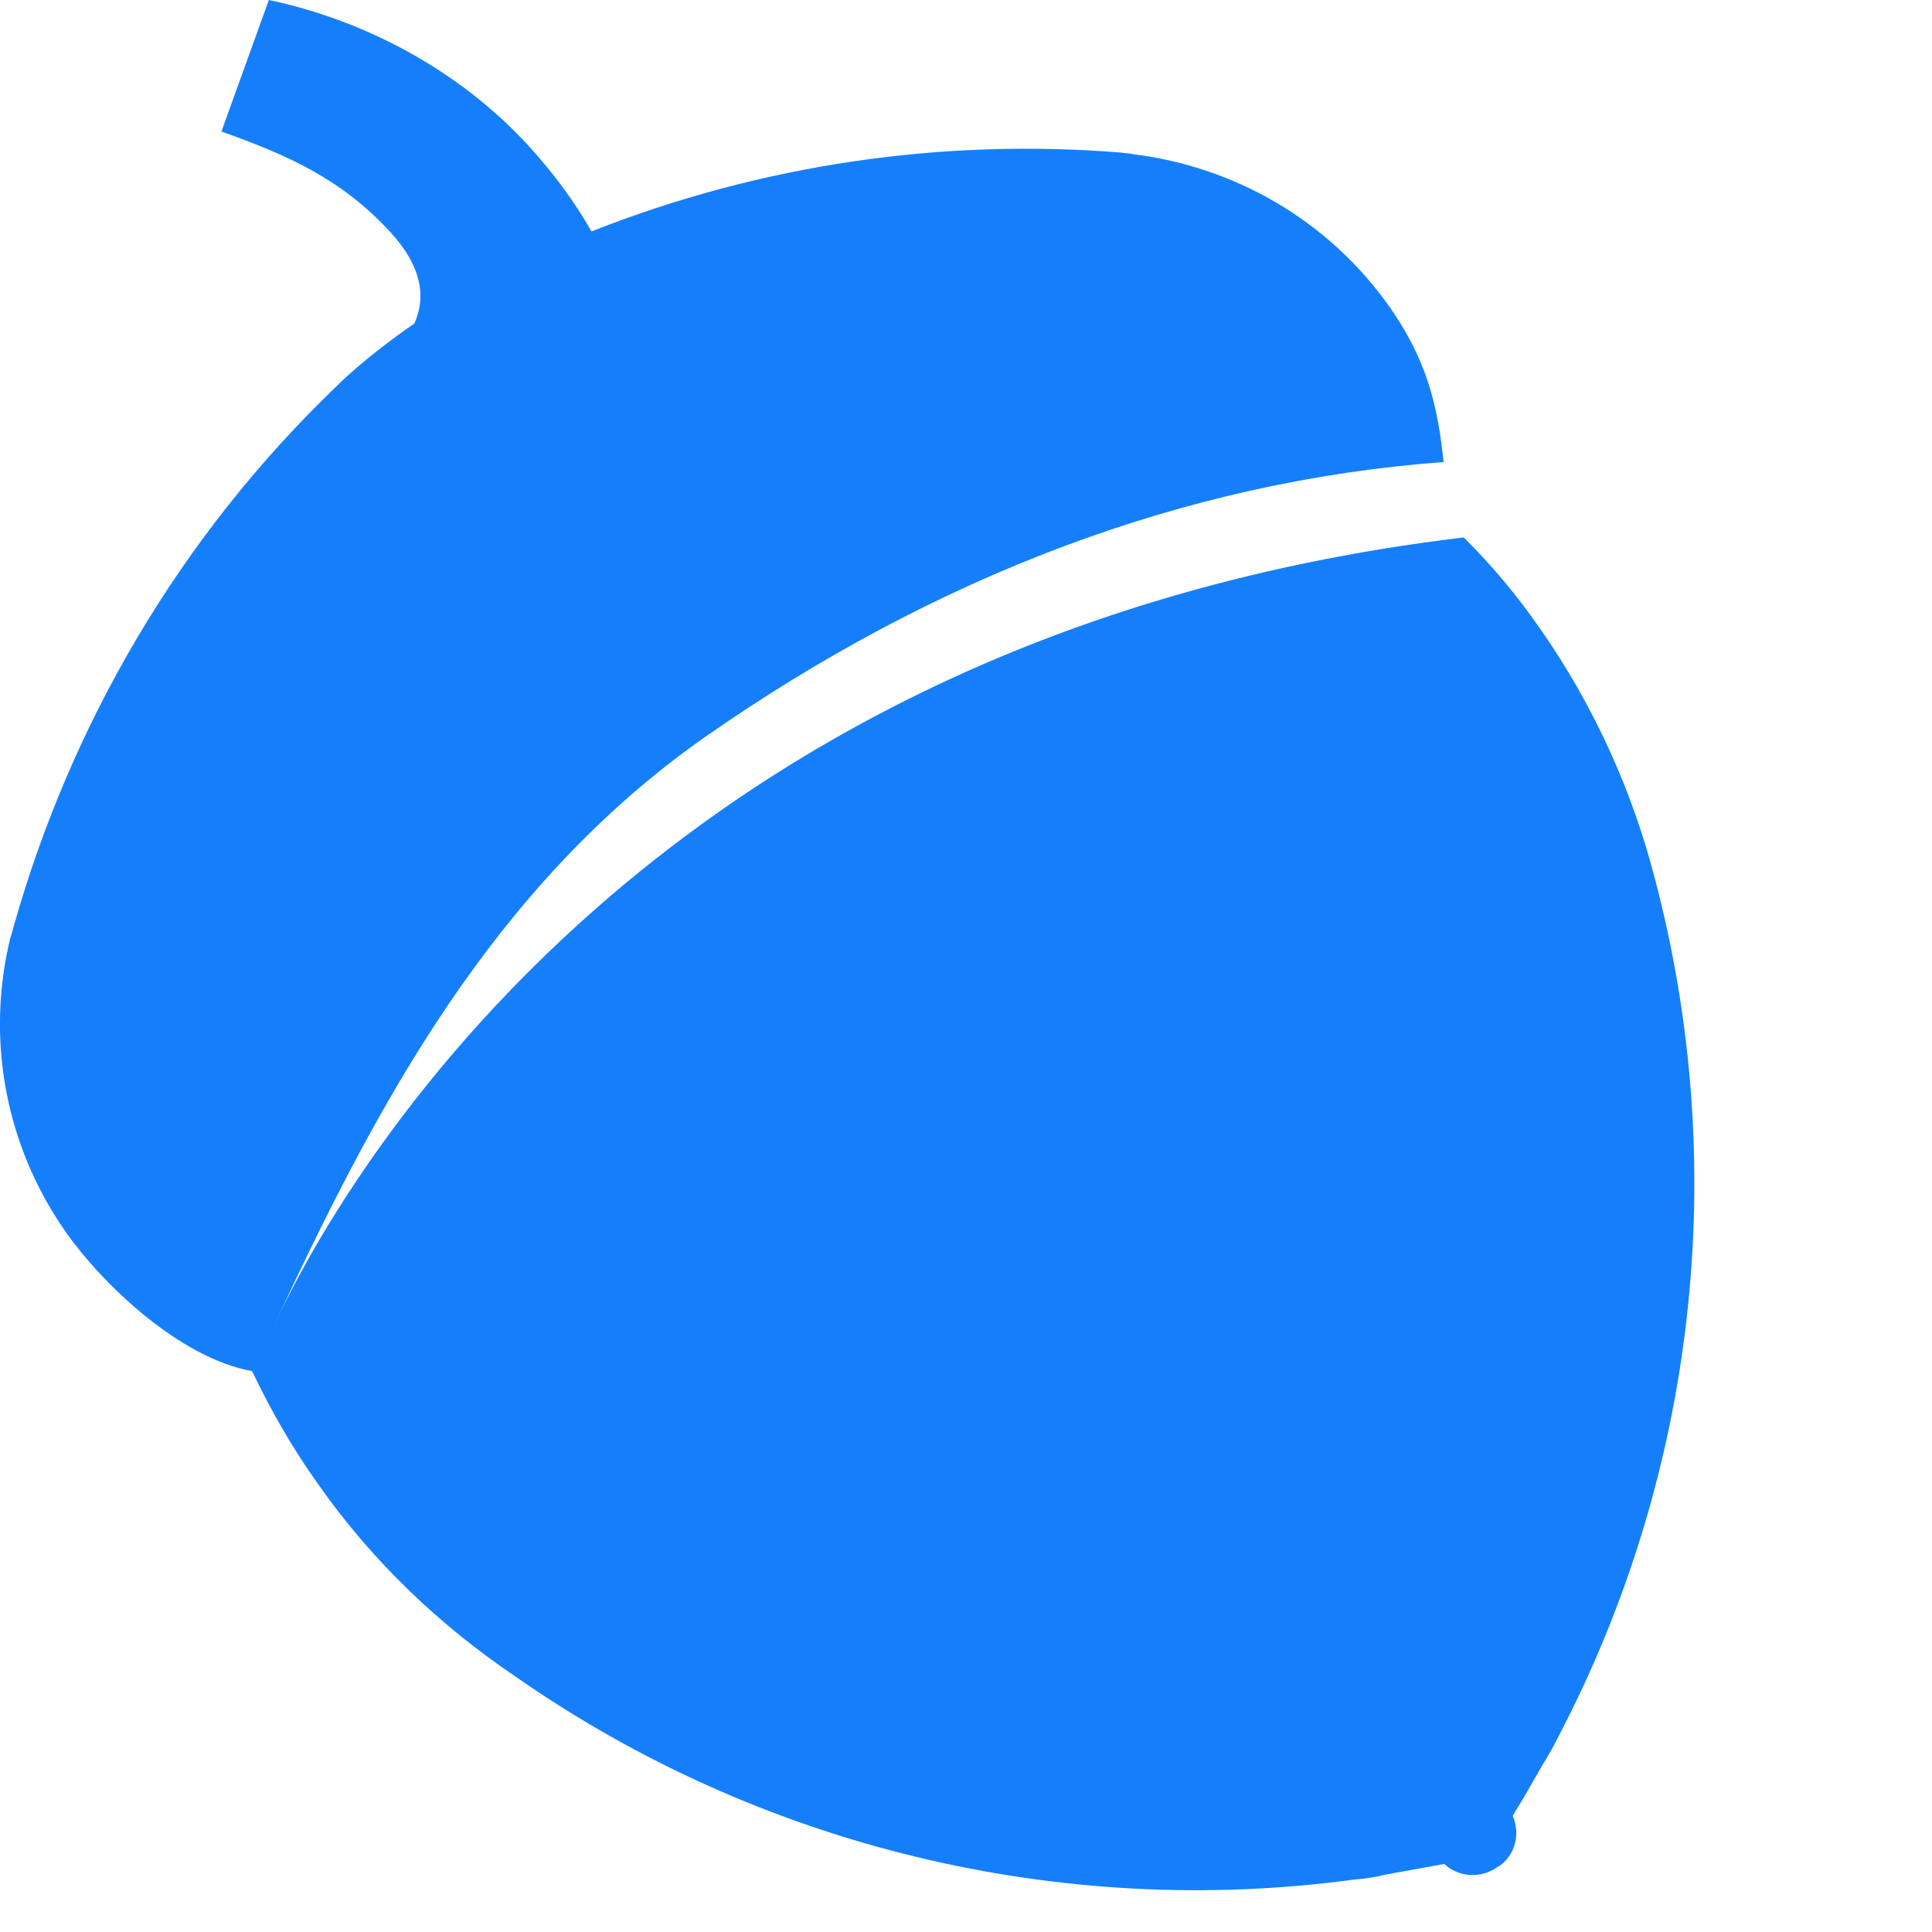
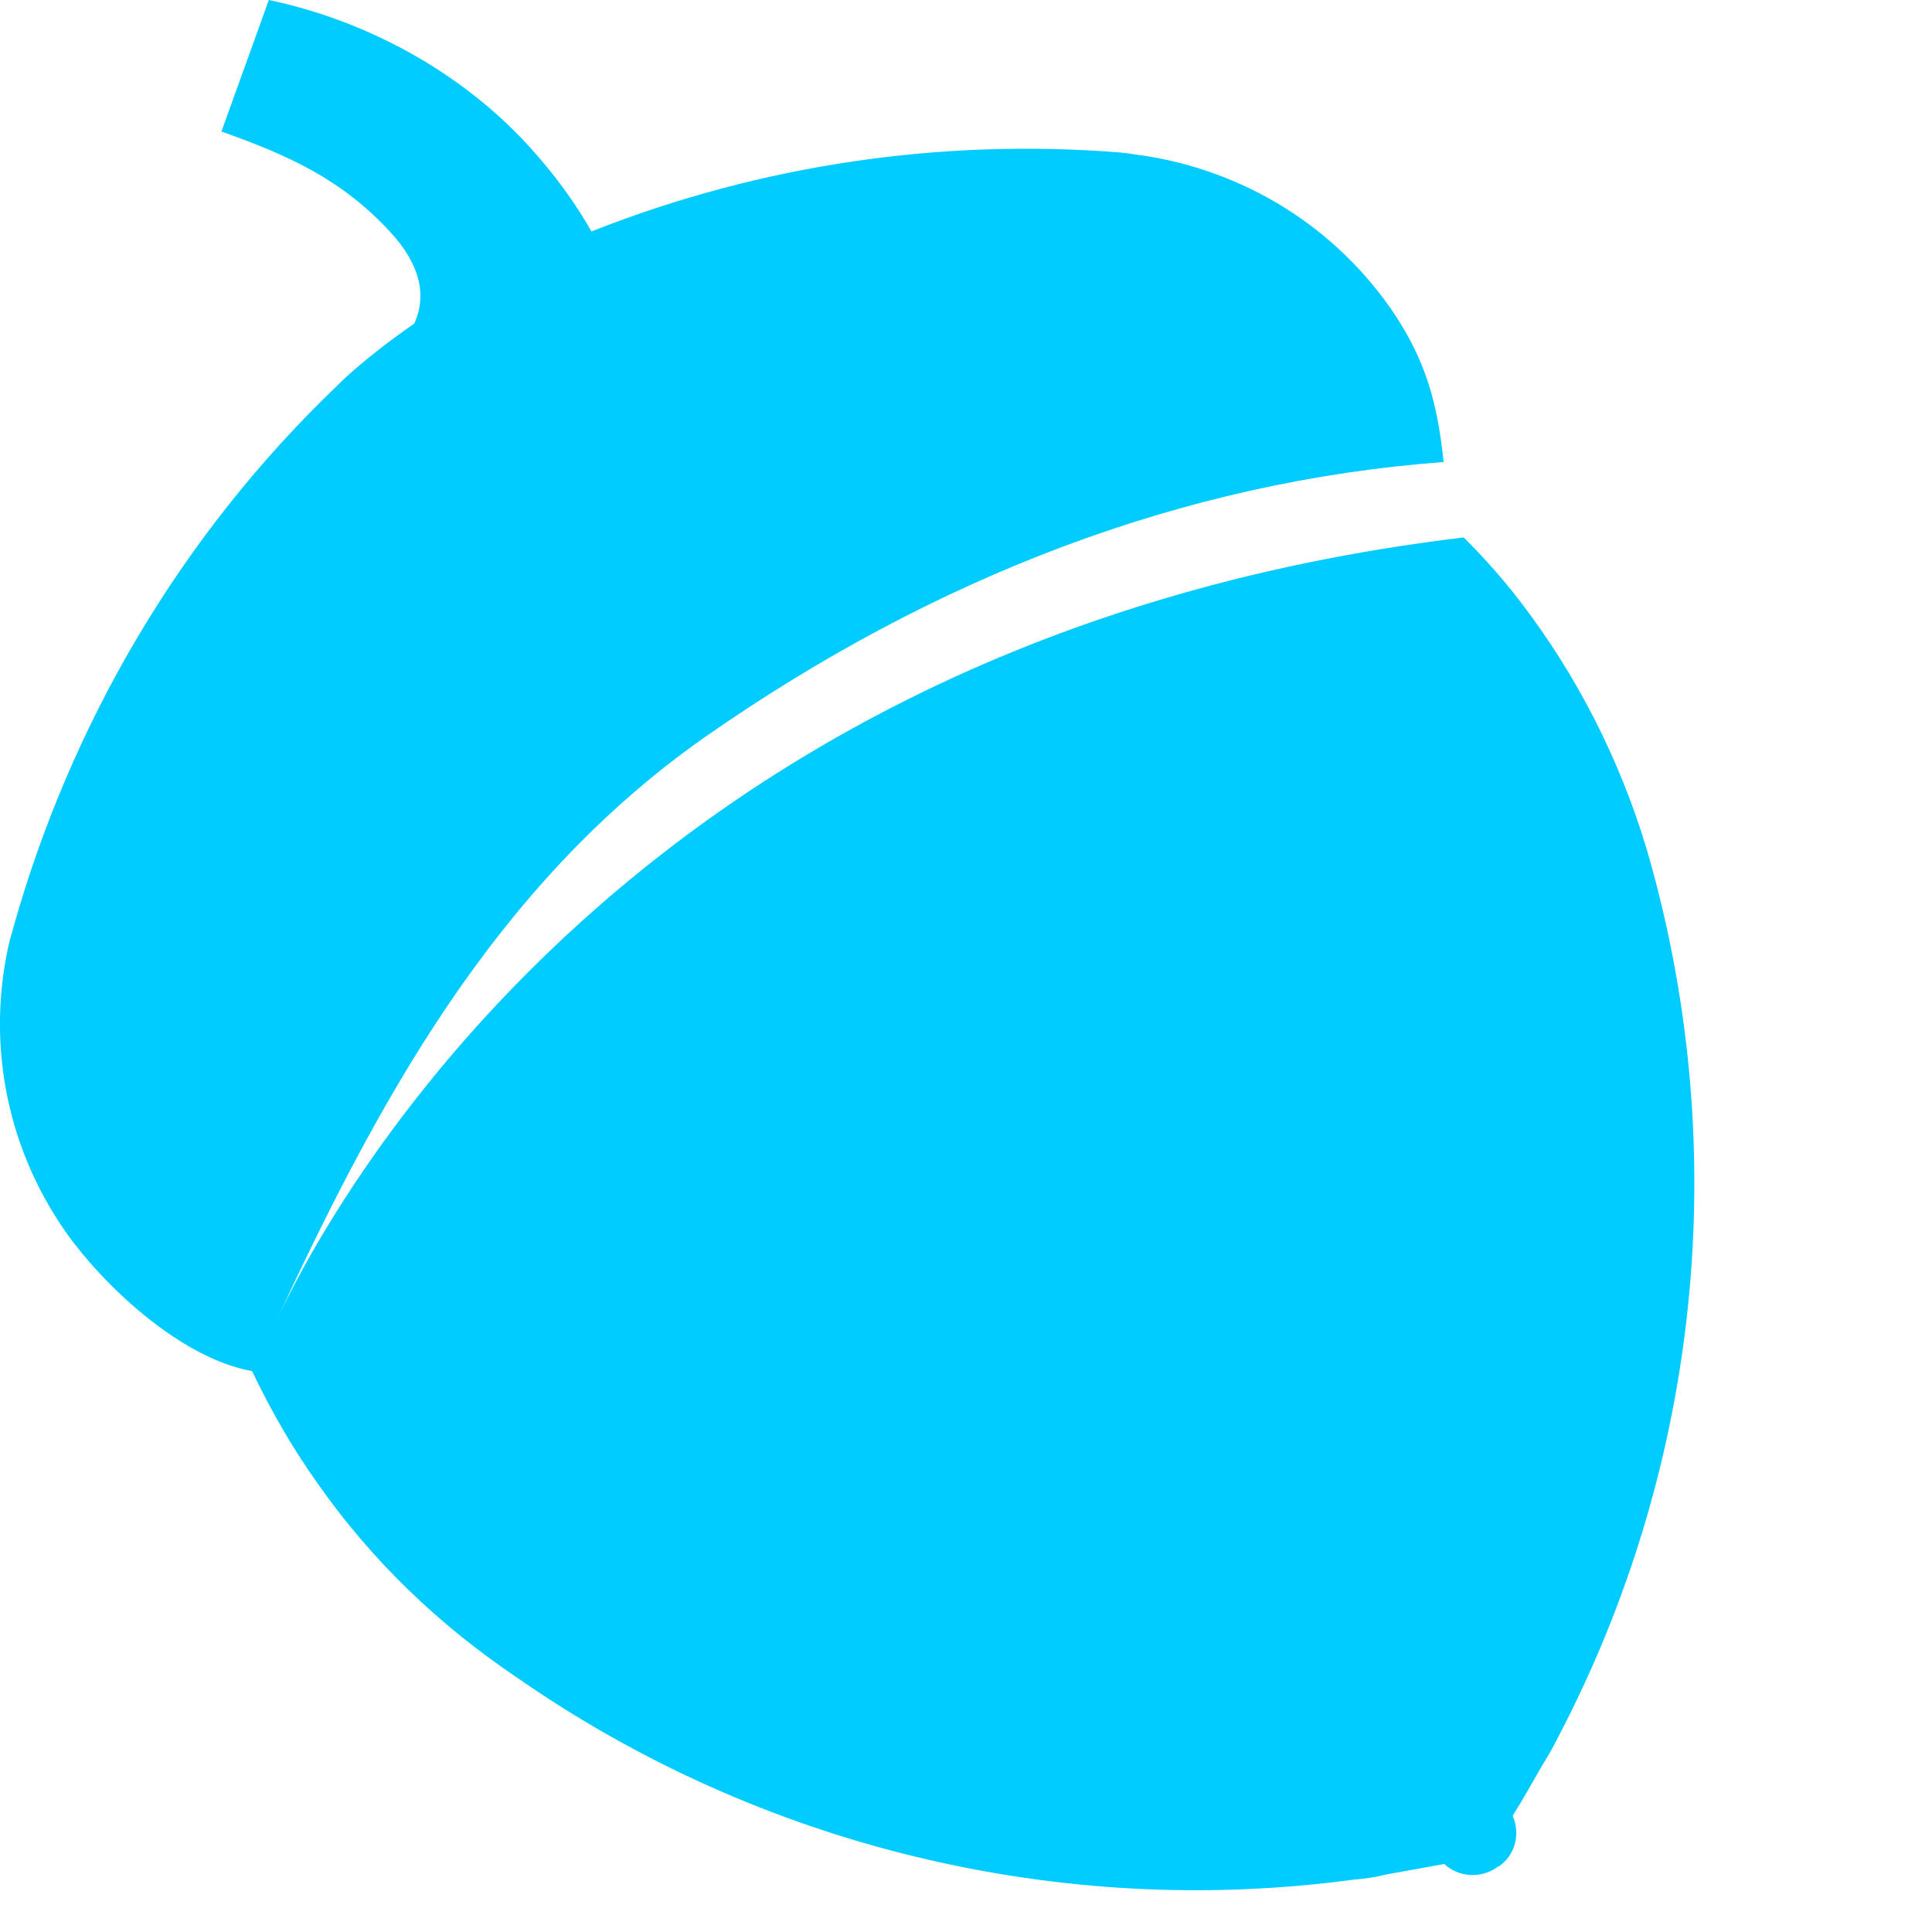
<svg xmlns="http://www.w3.org/2000/svg" version="1.1" id="Layer_1" x="0px" y="0px" viewBox="0 0 28 28" style="" xml:space="preserve">
  <style type="text/css">
- 	.st0{fill:#157FFB;}
+ 	.st0{fill:#0cf;}
</style>
  <g>
    <path class="st0" d="M22.32,9.11c-0.356-0.508-0.687-0.902-1.106-1.321C8.444,9.314,4.277,18.563,3.972,19.212   c1.474-3.176,3.164-6.366,6.239-8.526c3.328-2.325,6.938-3.71,10.711-3.99c-0.089-0.851-0.255-1.487-0.775-2.237   c-0.902-1.283-2.275-2.045-3.722-2.224c-0.051-0.013-0.114-0.013-0.19-0.025c-2.567-0.204-5.184,0.165-7.663,1.144   C8.342,2.947,8.039,2.528,7.657,2.109C6.653,1.016,5.281,0.291,3.896,0L3.209,1.906c0.965,0.343,1.74,0.687,2.452,1.462   C6.08,3.825,6.194,4.27,6.004,4.689c-0.75,0.52-1.106,0.889-1.106,0.889c-2.3,2.199-3.876,4.931-4.701,7.852   c-0.013,0.063-0.038,0.127-0.051,0.177c-0.343,1.424-0.089,2.974,0.813,4.257c0.52,0.737,1.639,1.818,2.694,2.007   c0.267,0.558,0.571,1.093,0.94,1.614c0.8,1.144,1.78,2.071,2.871,2.808c3.545,2.477,7.903,3.52,12.147,2.949   c0.165-0.013,0.331-0.038,0.482-0.076c0.28-0.051,0.558-0.101,0.838-0.152c0.204,0.19,0.52,0.217,0.762,0.051c0,0,0,0,0.013-0.013   c0,0,0,0,0.013,0c0.242-0.165,0.318-0.47,0.204-0.737c0.152-0.242,0.293-0.495,0.432-0.737c0.089-0.139,0.165-0.28,0.242-0.432   c1.982-3.8,2.49-8.234,1.386-12.415C23.666,11.499,23.12,10.254,22.32,9.11" />
  </g>
</svg>
